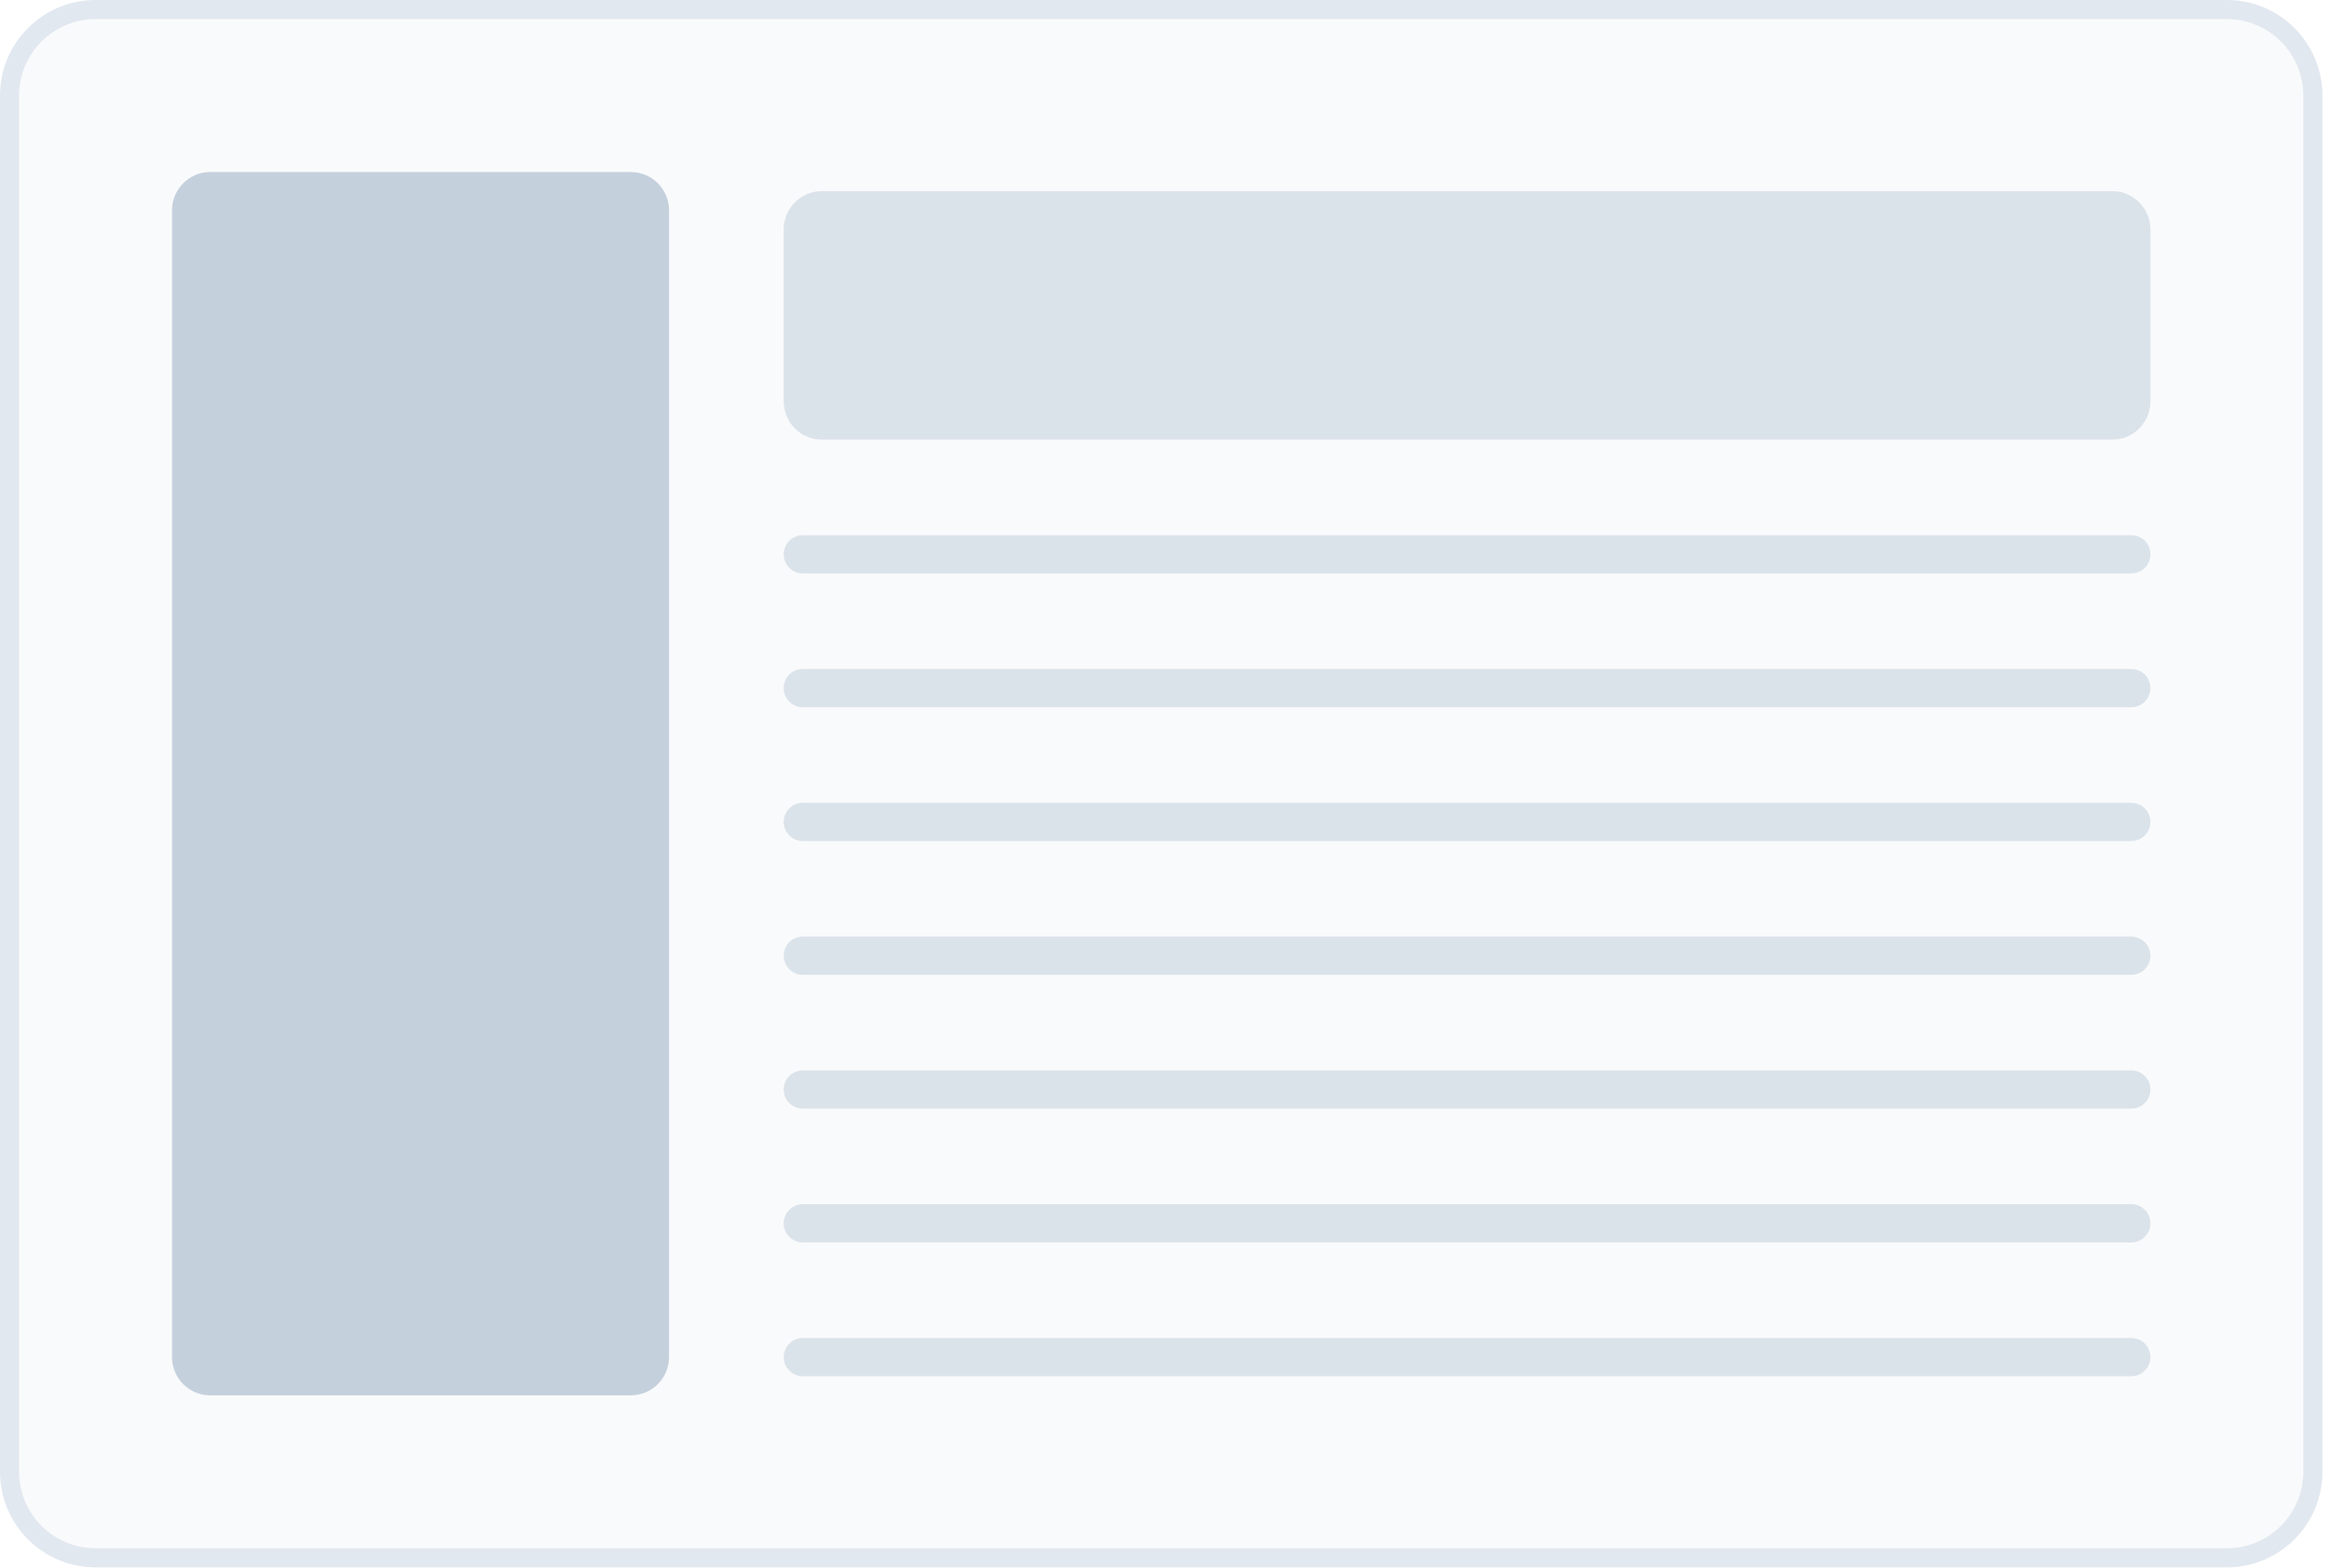
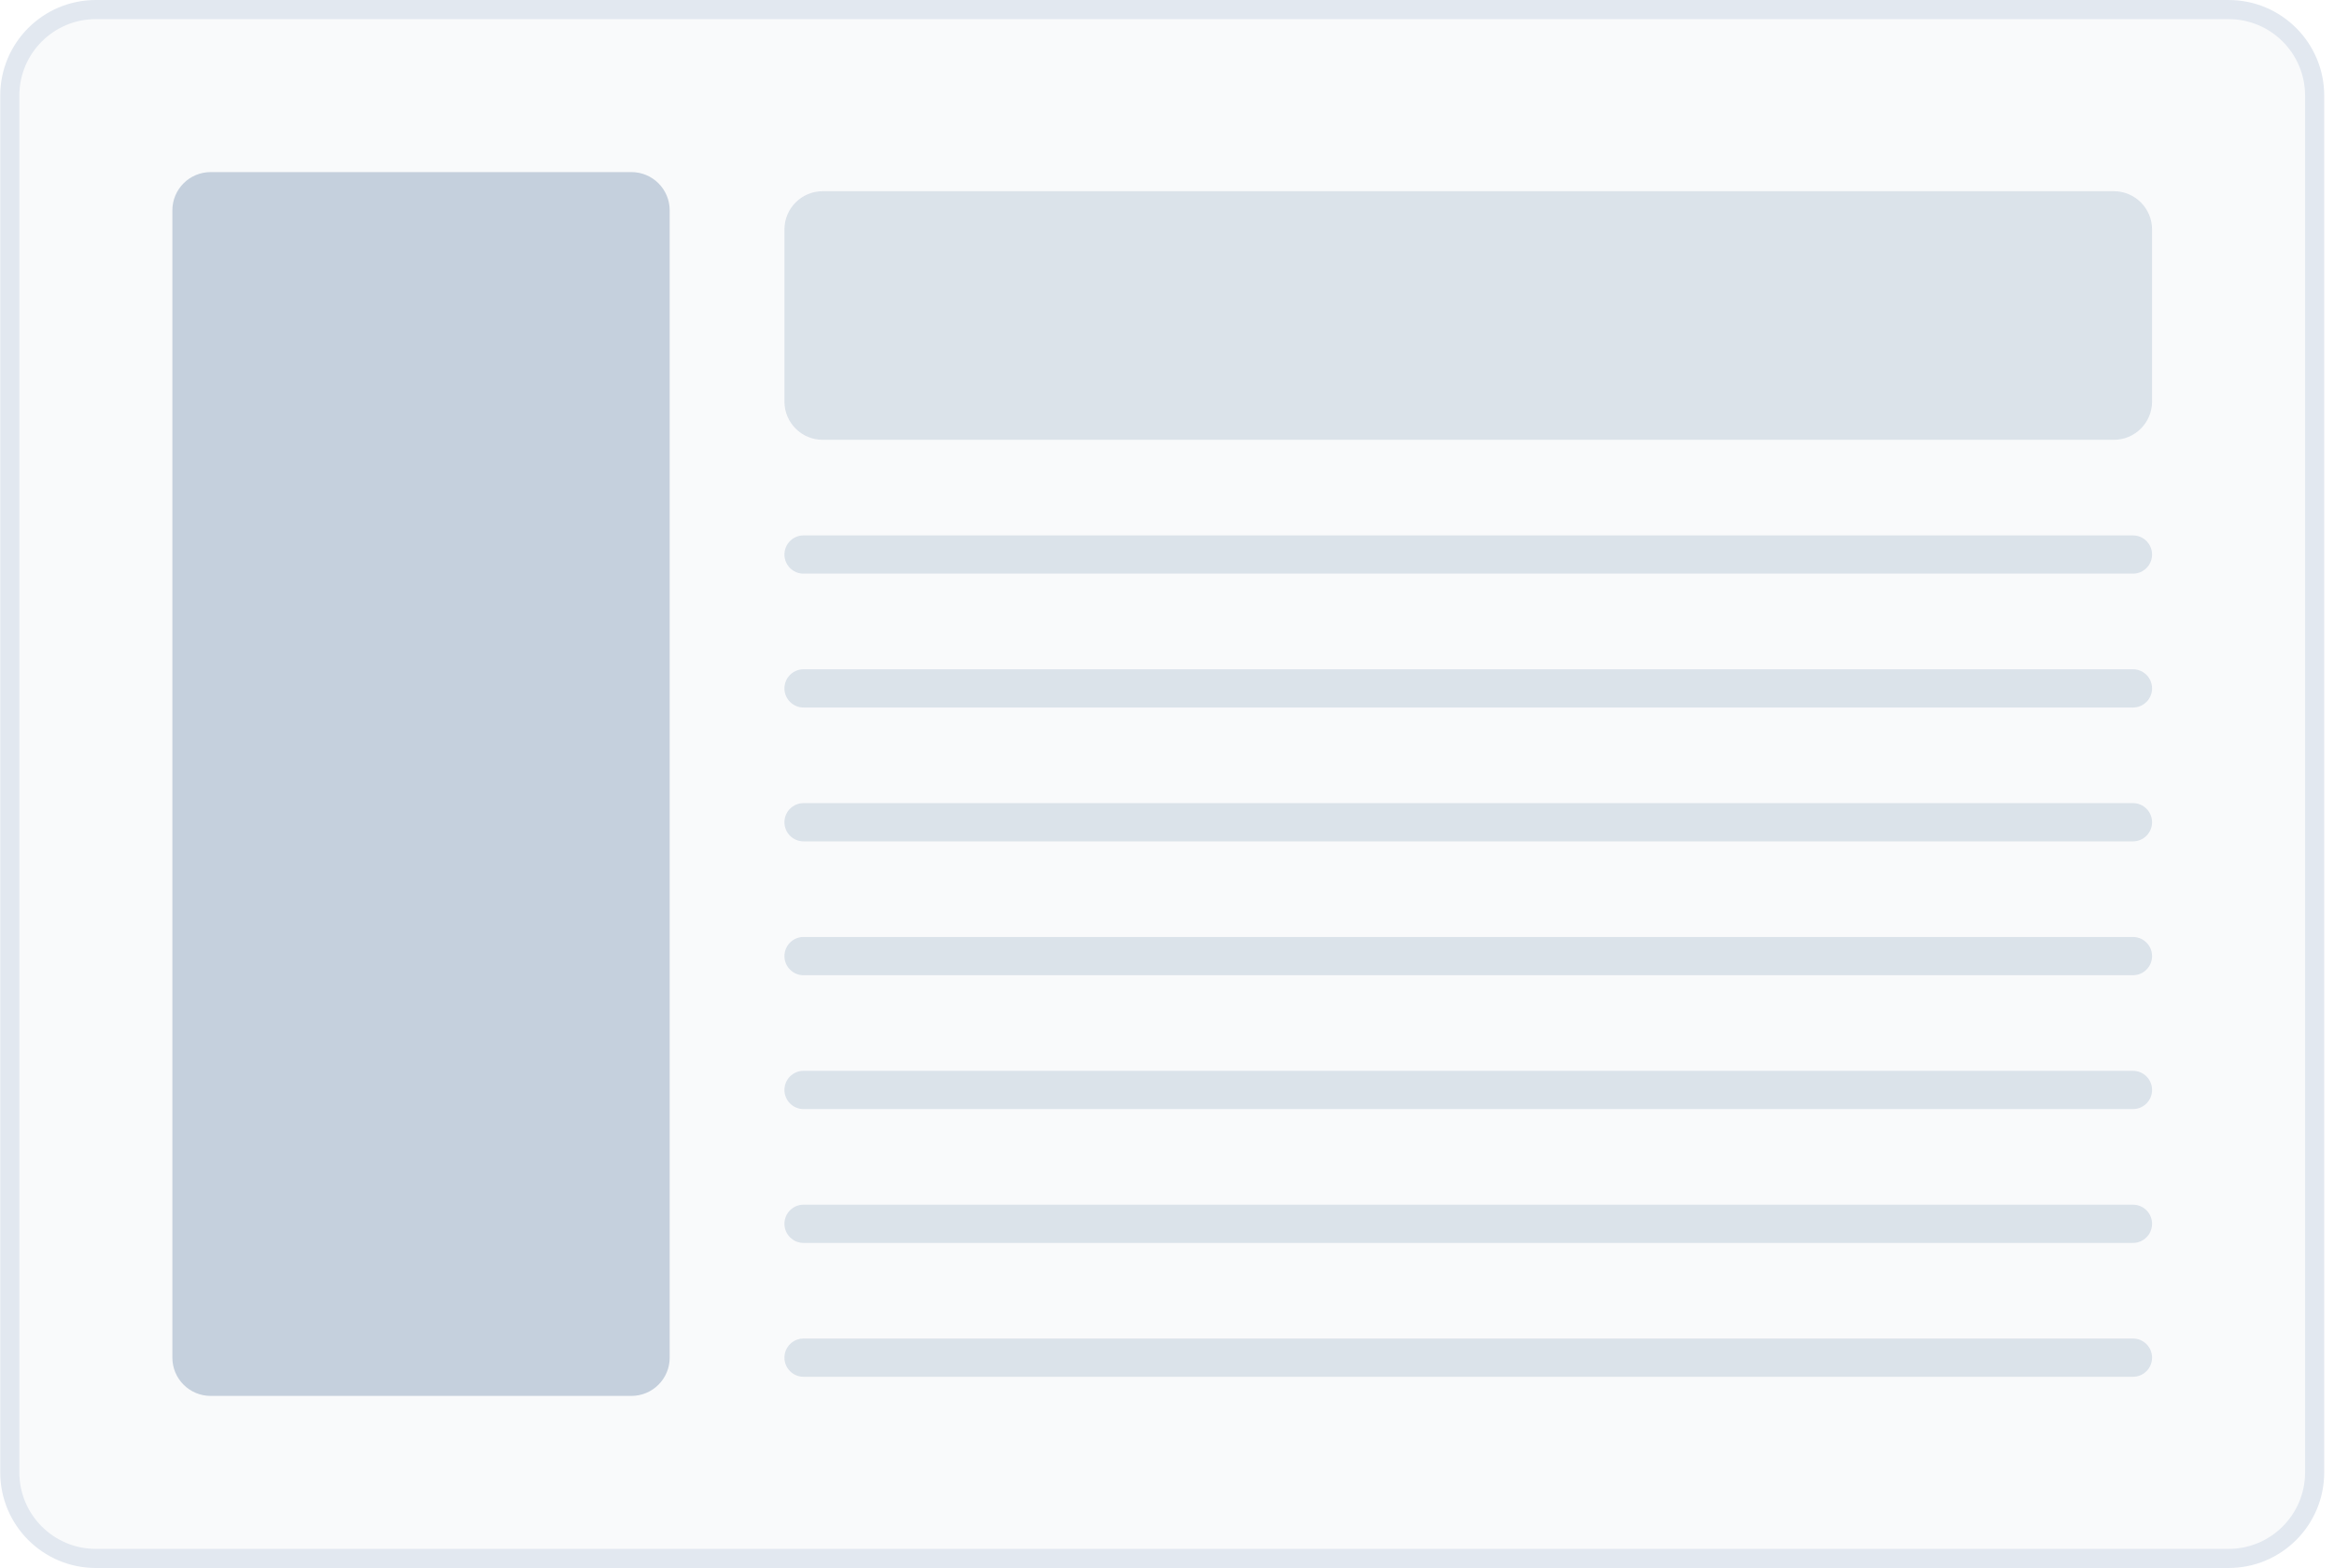
- <svg xmlns="http://www.w3.org/2000/svg" fill="none" viewBox="0 0 122 82">
+ <svg xmlns="http://www.w3.org/2000/svg" width="125px" height="84px" fill="none" viewBox="0 0 122 82">
  <rect width="120.5" height="81" x=".5" y=".5" fill="#F9FAFB" rx="4.5" />
  <rect width="120.5" height="81" x=".5" y=".5" stroke="#E2E8F0" rx="4.5" />
  <rect width="26" height="64" x="9" y="9" fill="#C5D0DD" rx="2" />
  <g fill="#CED8E3" opacity=".7">
    <rect width="71.5" height="13" x="41" y="10" rx="2" />
    <rect width="71.5" height="2" x="41" y="28" rx="1" />
    <rect width="71.5" height="2" x="41" y="35" rx="1" />
    <rect width="71.5" height="2" x="41" y="42" rx="1" />
    <rect width="71.5" height="2" x="41" y="49" rx="1" />
    <rect width="71.5" height="2" x="41" y="56" rx="1" />
    <rect width="71.5" height="2" x="41" y="63" rx="1" />
    <rect width="71.5" height="2" x="41" y="70" rx="1" />
  </g>
</svg>
